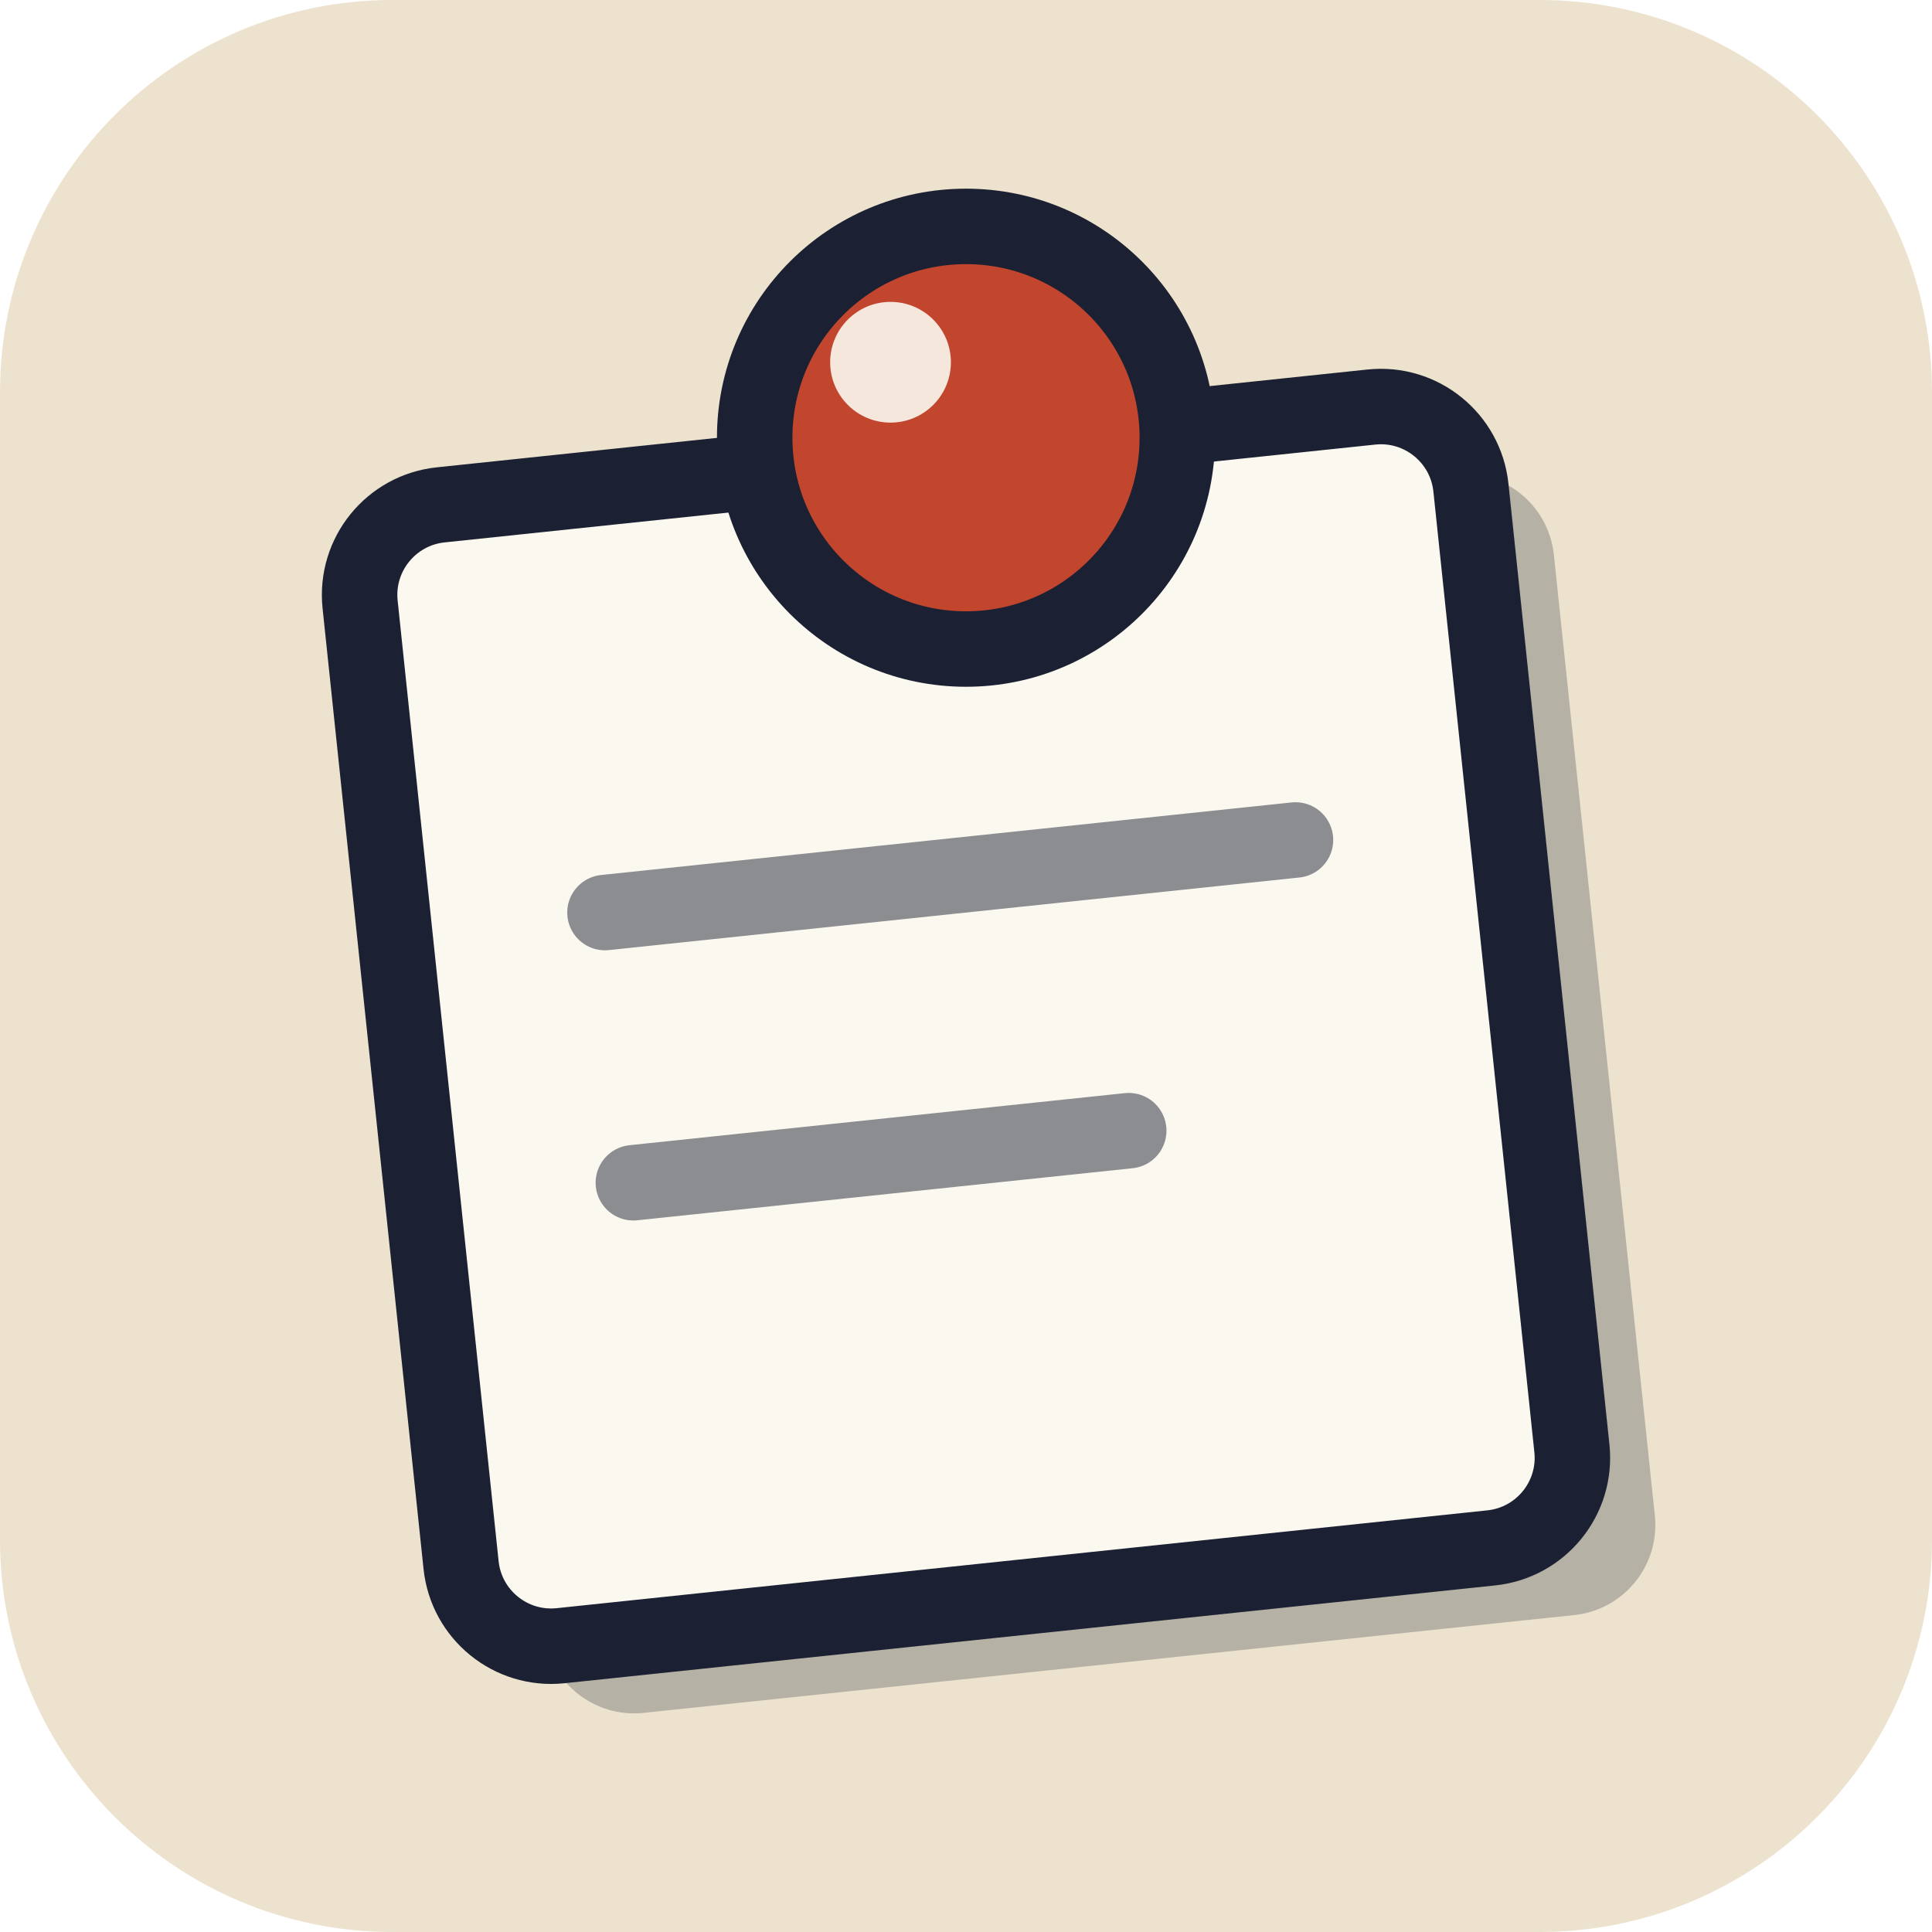
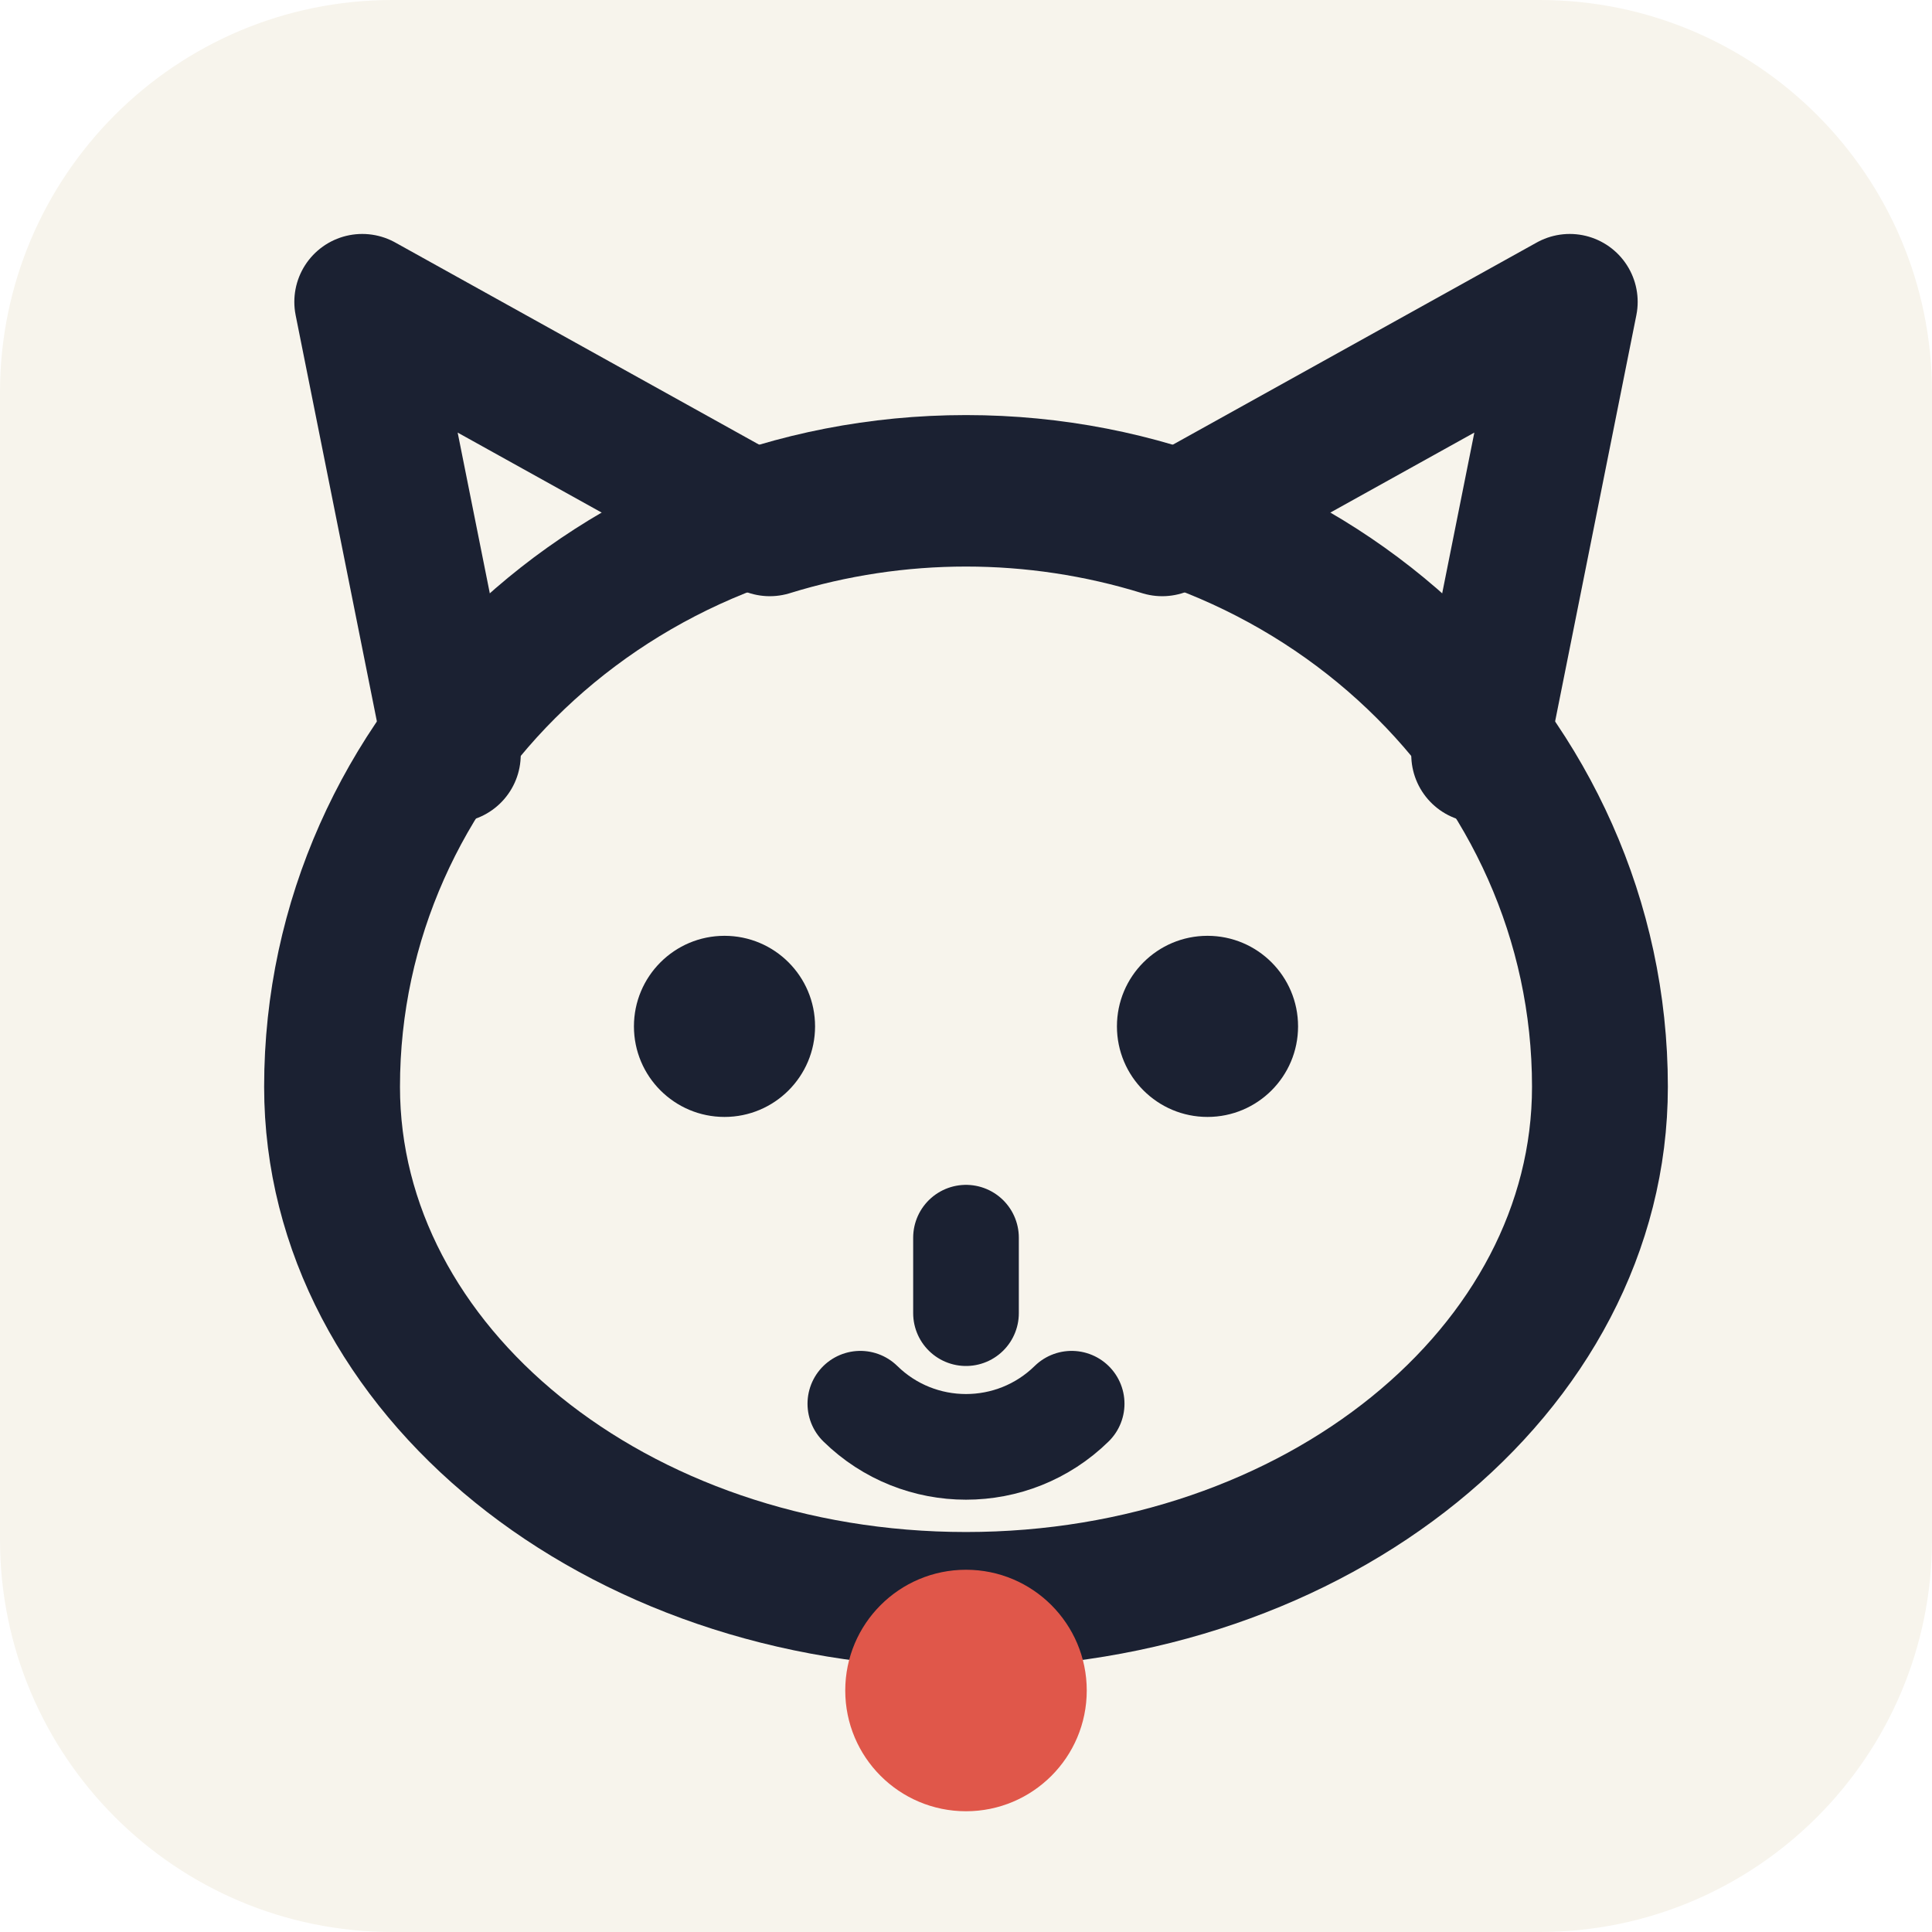
<svg xmlns="http://www.w3.org/2000/svg" viewBox="0 0 128 128">
-   <rect width="128" height="128" rx="26" fill="#ece2cd" />
-   <g transform="rotate(-6 64 68)">
-     <rect x="27" y="30" width="74" height="76" rx="6" fill="#1b2132" opacity="0.26" transform="translate(5 5)" />
-     <rect x="27" y="30" width="74" height="76" rx="6" fill="#fbf8f0" stroke="#1b2132" stroke-width="5" />
-     <g stroke="#1b2132" stroke-width="5" stroke-linecap="round" opacity="0.5">
-       <line x1="41" y1="58" x2="87" y2="58" />
-       <line x1="41" y1="76" x2="74" y2="76" />
-     </g>
+   <rect width="128" height="128" rx="26" fill="#f7f4ec" />
+   <g fill="none" stroke="#1b2132" stroke-width="9" stroke-linejoin="round" stroke-linecap="round">
+     <path d="M30 50 24 20l27 15a44 44 0 0 1 26 0l27-15-6 30" />
+     <path d="M22 72a42 34 0 0 0 84 0 42 40 0 0 0-84 0z" />
  </g>
-   <circle cx="64" cy="29" r="14" fill="#c2452d" stroke="#1b2132" stroke-width="5" />
-   <circle cx="59" cy="24" r="4" fill="#fbf8f0" opacity="0.9" />
+   <circle cx="48" cy="68" r="6" fill="#1b2132" />
+   <circle cx="80" cy="68" r="6" fill="#1b2132" />
+   <path d="M64 82v5M57 93a10 10 0 0 0 14 0" fill="none" stroke="#1b2132" stroke-width="7" stroke-linecap="round" />
+   <circle cx="64" cy="112" r="8" fill="#e0574a" />
</svg>
